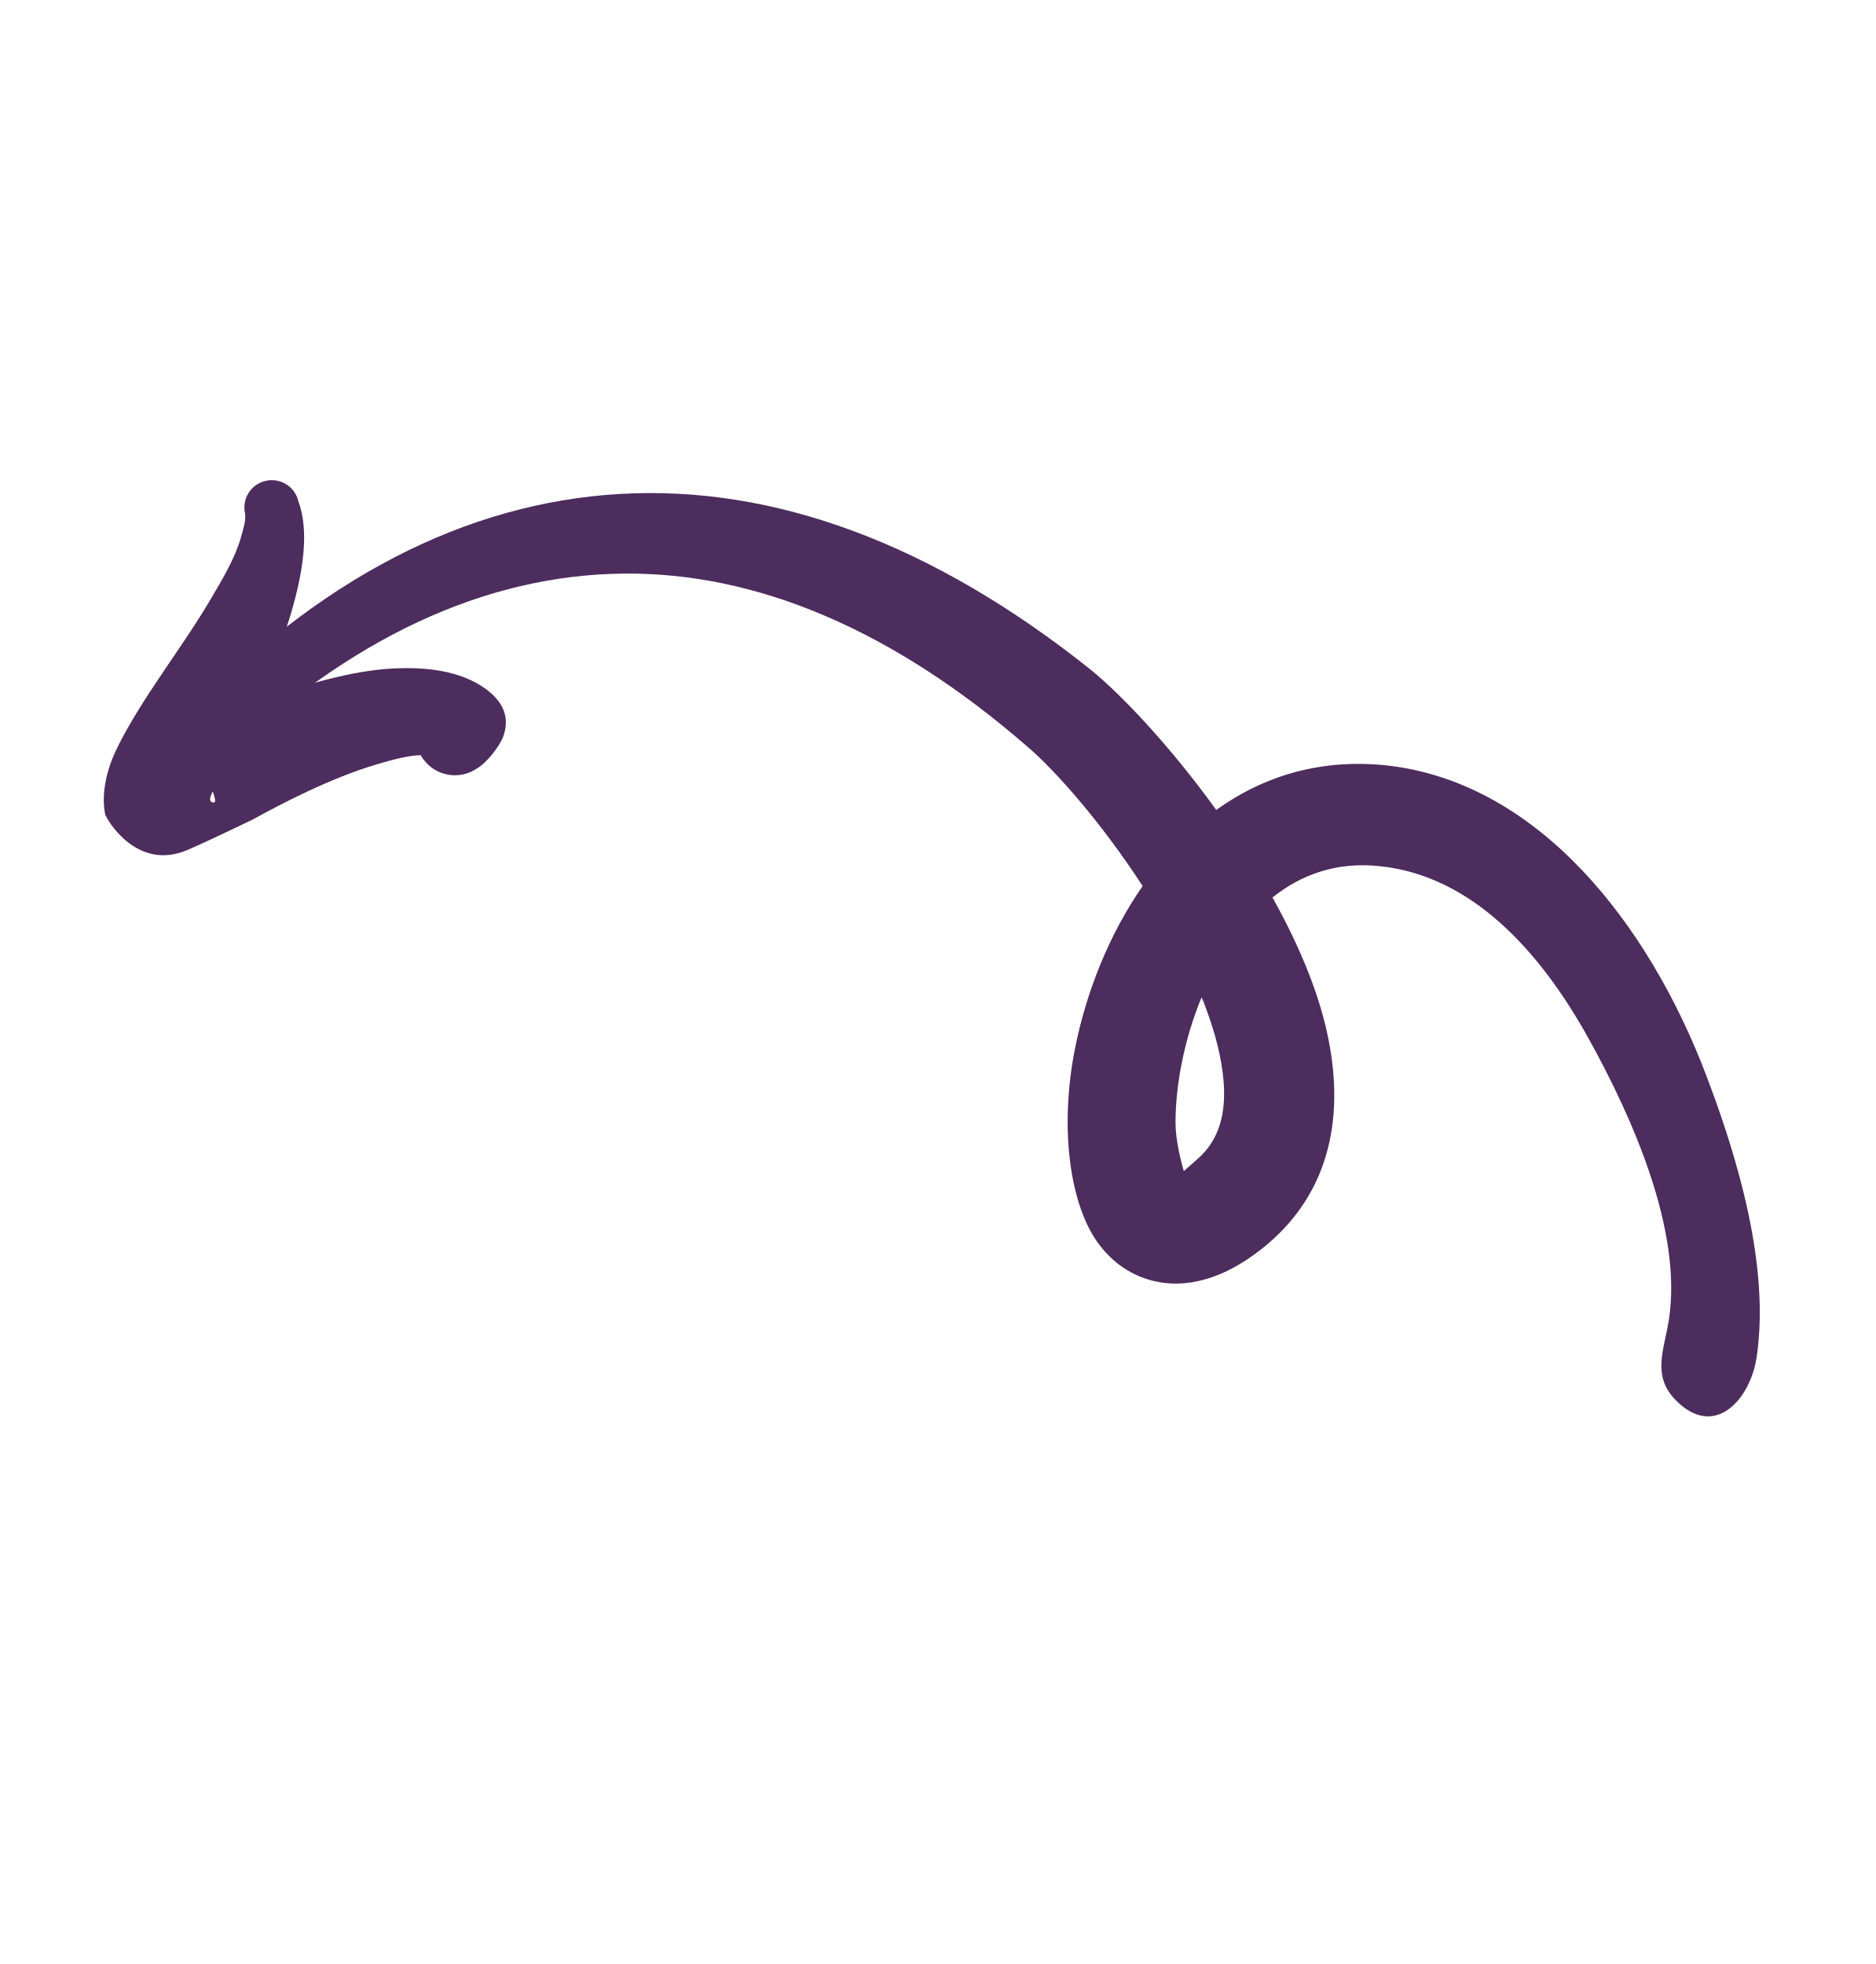
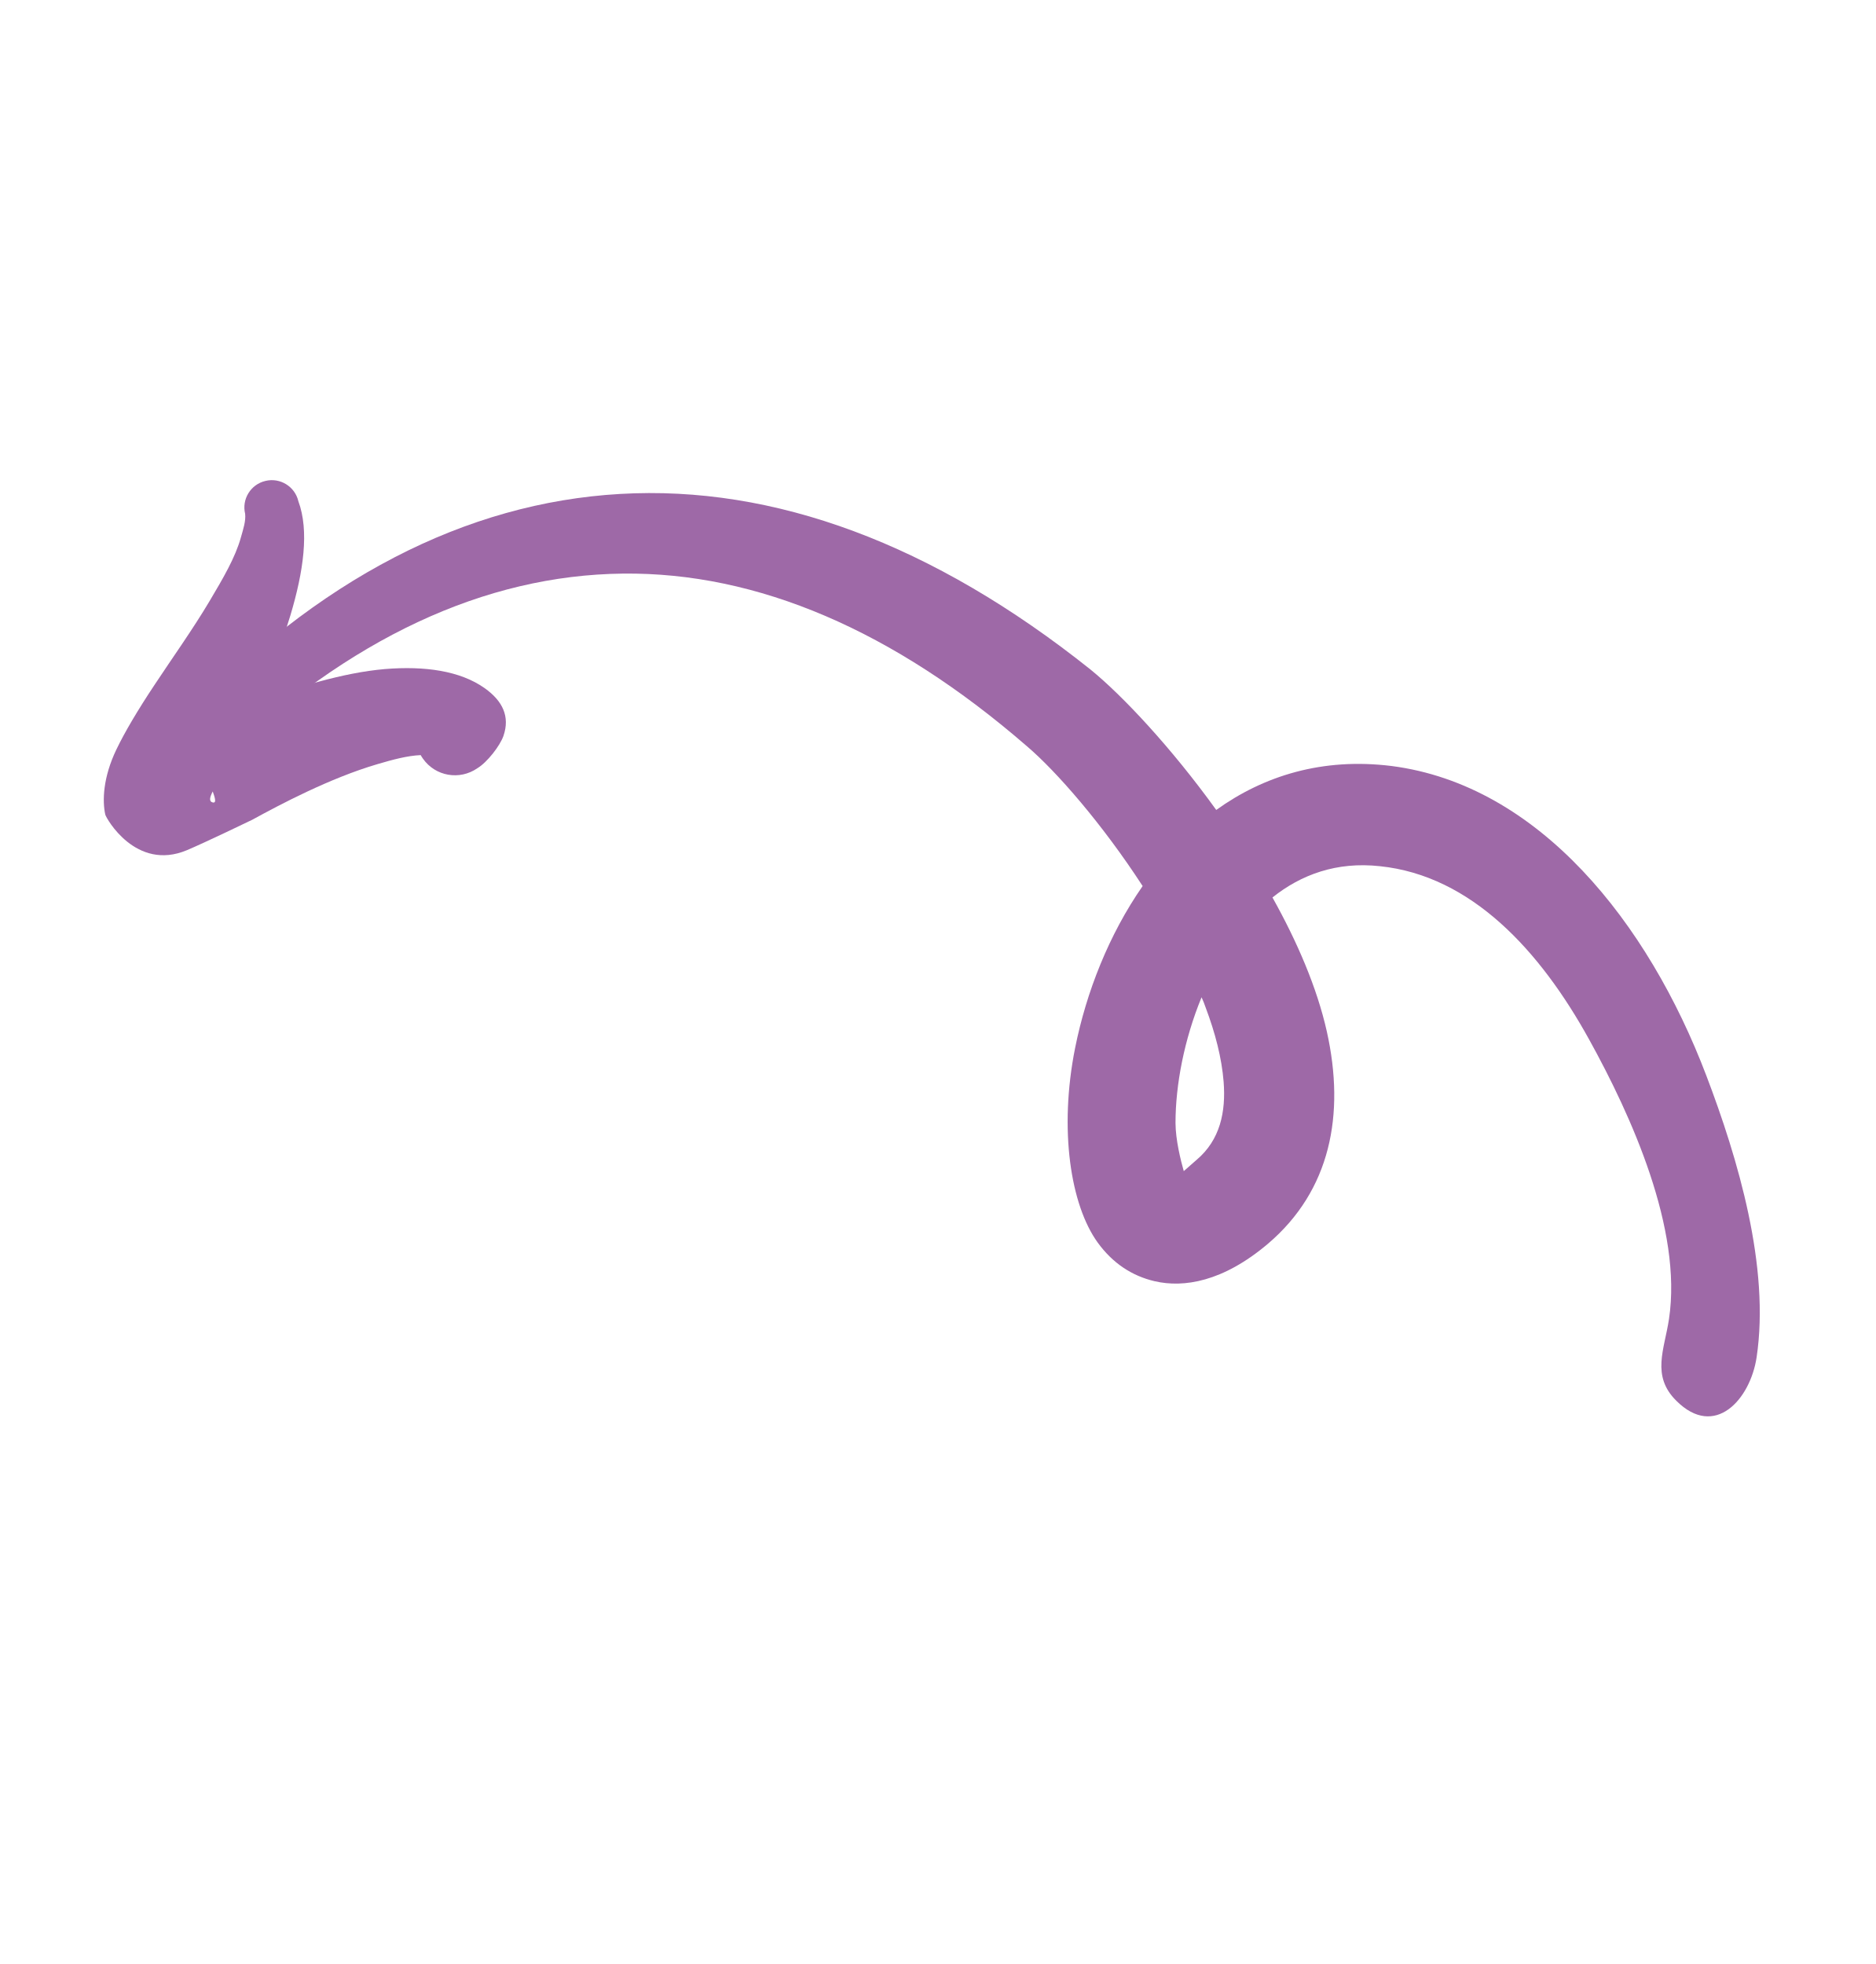
<svg xmlns="http://www.w3.org/2000/svg" width="169" height="177" viewBox="0 0 169 177" fill="none">
-   <path fill-rule="evenodd" clip-rule="evenodd" d="M16.362 68.69C17.338 69.65 18.89 69.636 19.858 68.673C31.461 57.513 43.678 51.836 56.135 51.694C68.264 51.557 80.518 56.819 92.541 67.245C95.213 69.52 99.344 74.259 102.978 79.853C99.929 84.238 97.897 89.432 96.894 94.436C95.414 101.825 96.492 108.62 98.93 111.985C100.281 113.849 102.024 114.991 104.061 115.467C106.669 116.072 110.212 115.532 114.279 112.083C119.89 107.301 121.254 100.474 119.577 92.96C118.692 89.01 116.905 84.865 114.678 80.882C117.254 78.825 120.46 77.635 124.36 78.064C132.617 78.914 138.808 85.694 143.211 93.671C147.03 100.572 151.631 110.767 150.415 118.867C150.003 121.62 148.799 123.986 151.071 126.236C154.549 129.717 157.738 126.113 158.309 122.332C159.531 114.21 156.635 104.426 153.778 96.933C148.534 83.144 138.694 70.743 125.407 69.033C119.177 68.26 113.892 69.917 109.611 72.994C105.547 67.355 101.164 62.689 98.288 60.347C84.059 48.992 69.738 43.712 55.882 44.515C42.04 45.31 28.615 52.106 16.344 65.194C15.384 66.171 15.385 67.731 16.362 68.69ZM108.657 90.802C109.521 93.094 110.105 95.345 110.276 97.486C110.489 100.208 109.964 102.733 107.842 104.527C107.483 104.826 107.045 105.244 106.685 105.544C106.415 104.598 105.947 102.739 105.94 101.201C105.941 97.767 106.721 93.682 108.288 89.877C108.435 90.195 108.553 90.495 108.657 90.802Z" fill="#4D2C5E" />
-   <path fill-rule="evenodd" clip-rule="evenodd" d="M106.358 105.805C106.115 105.67 105.882 105.584 105.901 105.775C105.93 106.016 106.091 105.978 106.358 105.805Z" fill="#4D2C5E" />
-   <path fill-rule="evenodd" clip-rule="evenodd" d="M23.16 63.261C24.291 60.736 25.383 58.049 26.163 55.488C27.361 51.491 27.876 47.835 26.89 45.173C26.582 43.845 25.243 43.021 23.923 43.342C22.596 43.65 21.771 44.989 22.093 46.308C22.161 46.967 21.931 47.65 21.714 48.418C21.217 50.229 20.105 52.119 18.895 54.157C17.349 56.758 15.489 59.355 13.903 61.758C12.459 63.932 11.255 65.949 10.489 67.547C9.28 70.063 9.214 72.176 9.488 73.413C9.564 73.736 12.246 78.54 16.832 76.626C18.472 75.936 22.535 73.976 22.736 73.878C25.177 72.542 29.712 70.126 34.031 68.862C35.396 68.46 36.714 68.103 37.914 68.052C37.978 68.163 38.042 68.273 38.119 68.375C39.24 69.967 41.421 70.342 43.021 69.235C43.908 68.704 45.065 67.21 45.375 66.315C45.969 64.577 45.308 63.178 43.685 62.022C41.476 60.452 38.279 60.003 34.685 60.297C30.908 60.623 26.629 61.956 23.16 63.261ZM19.171 71.329C18.903 71.85 18.812 72.233 19.174 72.319C19.578 72.415 19.309 71.726 19.171 71.329Z" fill="#4D2C5E" />
+   <path fill-rule="evenodd" clip-rule="evenodd" d="M16.362 68.69C17.338 69.65 18.89 69.636 19.858 68.673C31.461 57.513 43.678 51.836 56.135 51.694C68.264 51.557 80.518 56.819 92.541 67.245C95.213 69.52 99.344 74.259 102.978 79.853C99.929 84.238 97.897 89.432 96.894 94.436C95.414 101.825 96.492 108.62 98.93 111.985C100.281 113.849 102.024 114.991 104.061 115.467C106.669 116.072 110.212 115.532 114.279 112.083C119.89 107.301 121.254 100.474 119.577 92.96C118.692 89.01 116.905 84.865 114.678 80.882C117.254 78.825 120.46 77.635 124.36 78.064C132.617 78.914 138.808 85.694 143.211 93.671C147.03 100.572 151.631 110.767 150.415 118.867C150.003 121.62 148.799 123.986 151.071 126.236C154.549 129.717 157.738 126.113 158.309 122.332C159.531 114.21 156.635 104.426 153.778 96.933C148.534 83.144 138.694 70.743 125.407 69.033C119.177 68.26 113.892 69.917 109.611 72.994C105.547 67.355 101.164 62.689 98.288 60.347C84.059 48.992 69.738 43.712 55.882 44.515C42.04 45.31 28.615 52.106 16.344 65.194C15.384 66.171 15.385 67.731 16.362 68.69ZM108.657 90.802C109.521 93.094 110.105 95.345 110.276 97.486C110.489 100.208 109.964 102.733 107.842 104.527C107.483 104.826 107.045 105.244 106.685 105.544C106.415 104.598 105.947 102.739 105.94 101.201C105.941 97.767 106.721 93.682 108.288 89.877C108.435 90.195 108.553 90.495 108.657 90.802Z" fill="#9E69A7" />
+   <path fill-rule="evenodd" clip-rule="evenodd" d="M106.358 105.805C106.115 105.67 105.882 105.584 105.901 105.775C105.93 106.016 106.091 105.978 106.358 105.805Z" fill="#9E69A7" />
+   <path fill-rule="evenodd" clip-rule="evenodd" d="M23.16 63.261C24.291 60.736 25.383 58.049 26.163 55.488C27.361 51.491 27.876 47.835 26.89 45.173C26.582 43.845 25.243 43.021 23.923 43.342C22.596 43.65 21.771 44.989 22.093 46.308C22.161 46.967 21.931 47.65 21.714 48.418C21.217 50.229 20.105 52.119 18.895 54.157C17.349 56.758 15.489 59.355 13.903 61.758C12.459 63.932 11.255 65.949 10.489 67.547C9.28 70.063 9.214 72.176 9.488 73.413C9.564 73.736 12.246 78.54 16.832 76.626C18.472 75.936 22.535 73.976 22.736 73.878C25.177 72.542 29.712 70.126 34.031 68.862C35.396 68.46 36.714 68.103 37.914 68.052C37.978 68.163 38.042 68.273 38.119 68.375C39.24 69.967 41.421 70.342 43.021 69.235C43.908 68.704 45.065 67.21 45.375 66.315C45.969 64.577 45.308 63.178 43.685 62.022C41.476 60.452 38.279 60.003 34.685 60.297C30.908 60.623 26.629 61.956 23.16 63.261ZM19.171 71.329C18.903 71.85 18.812 72.233 19.174 72.319C19.578 72.415 19.309 71.726 19.171 71.329Z" fill="#9E69A7" />
</svg>
